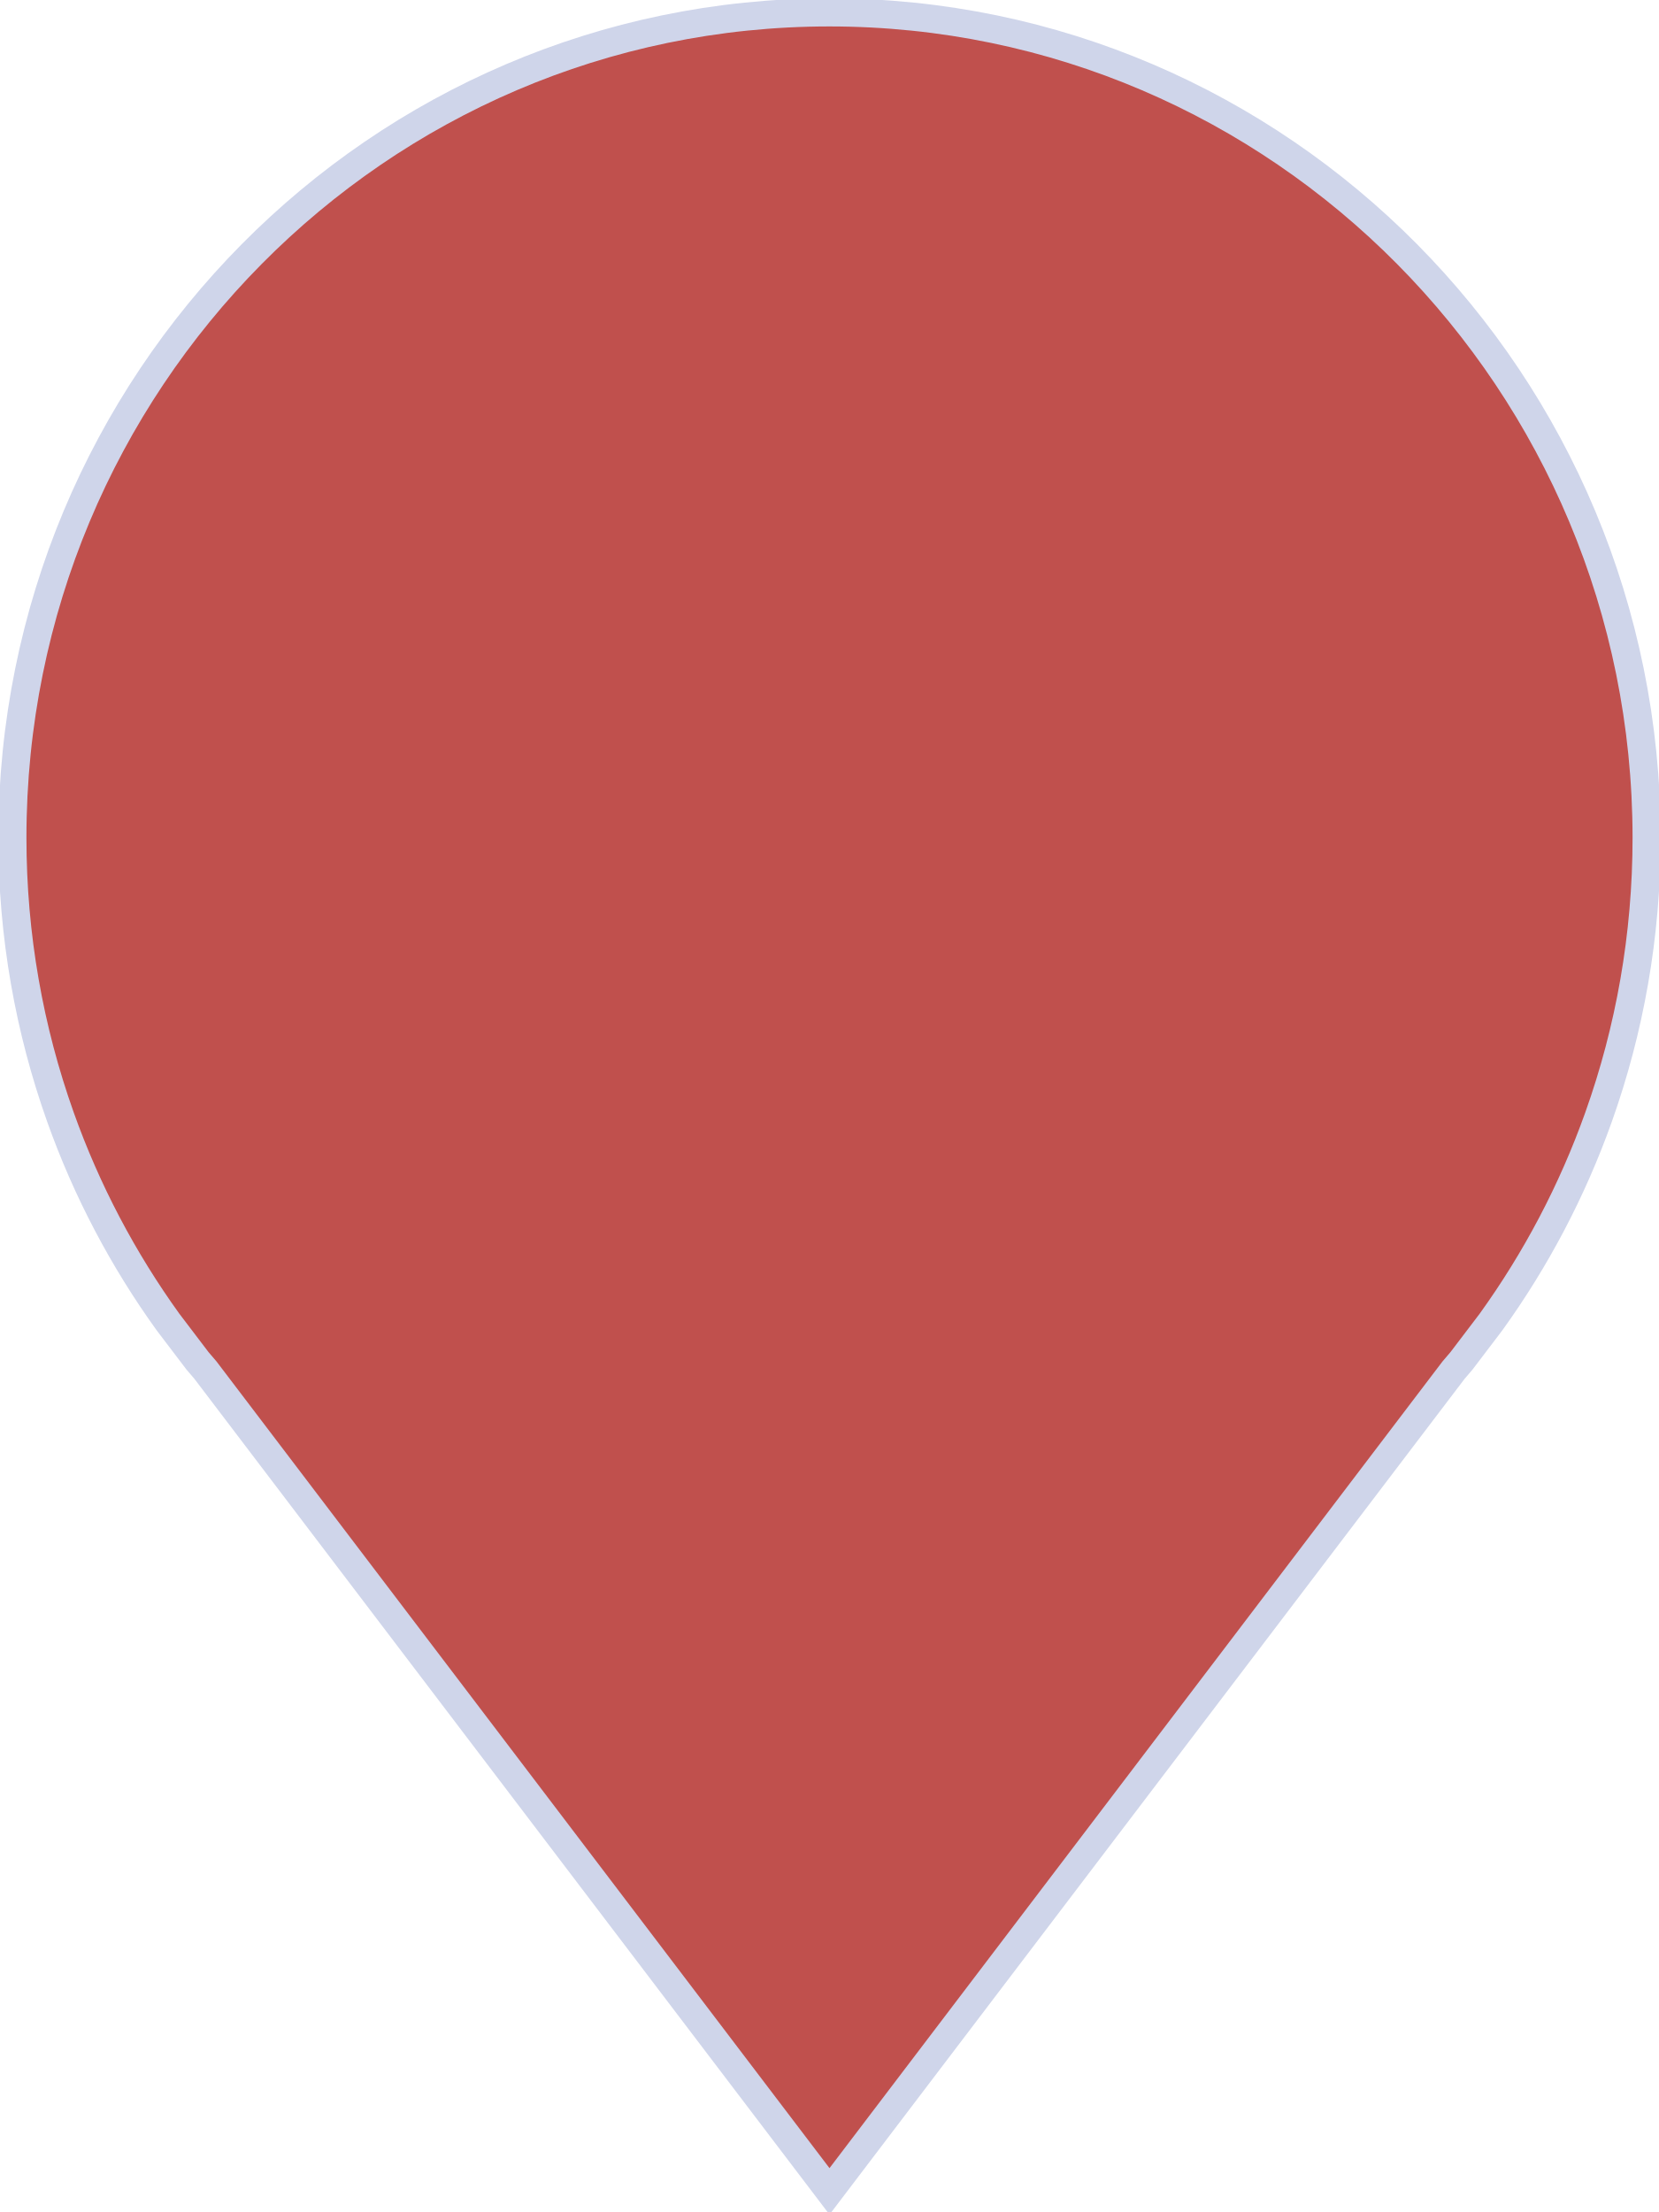
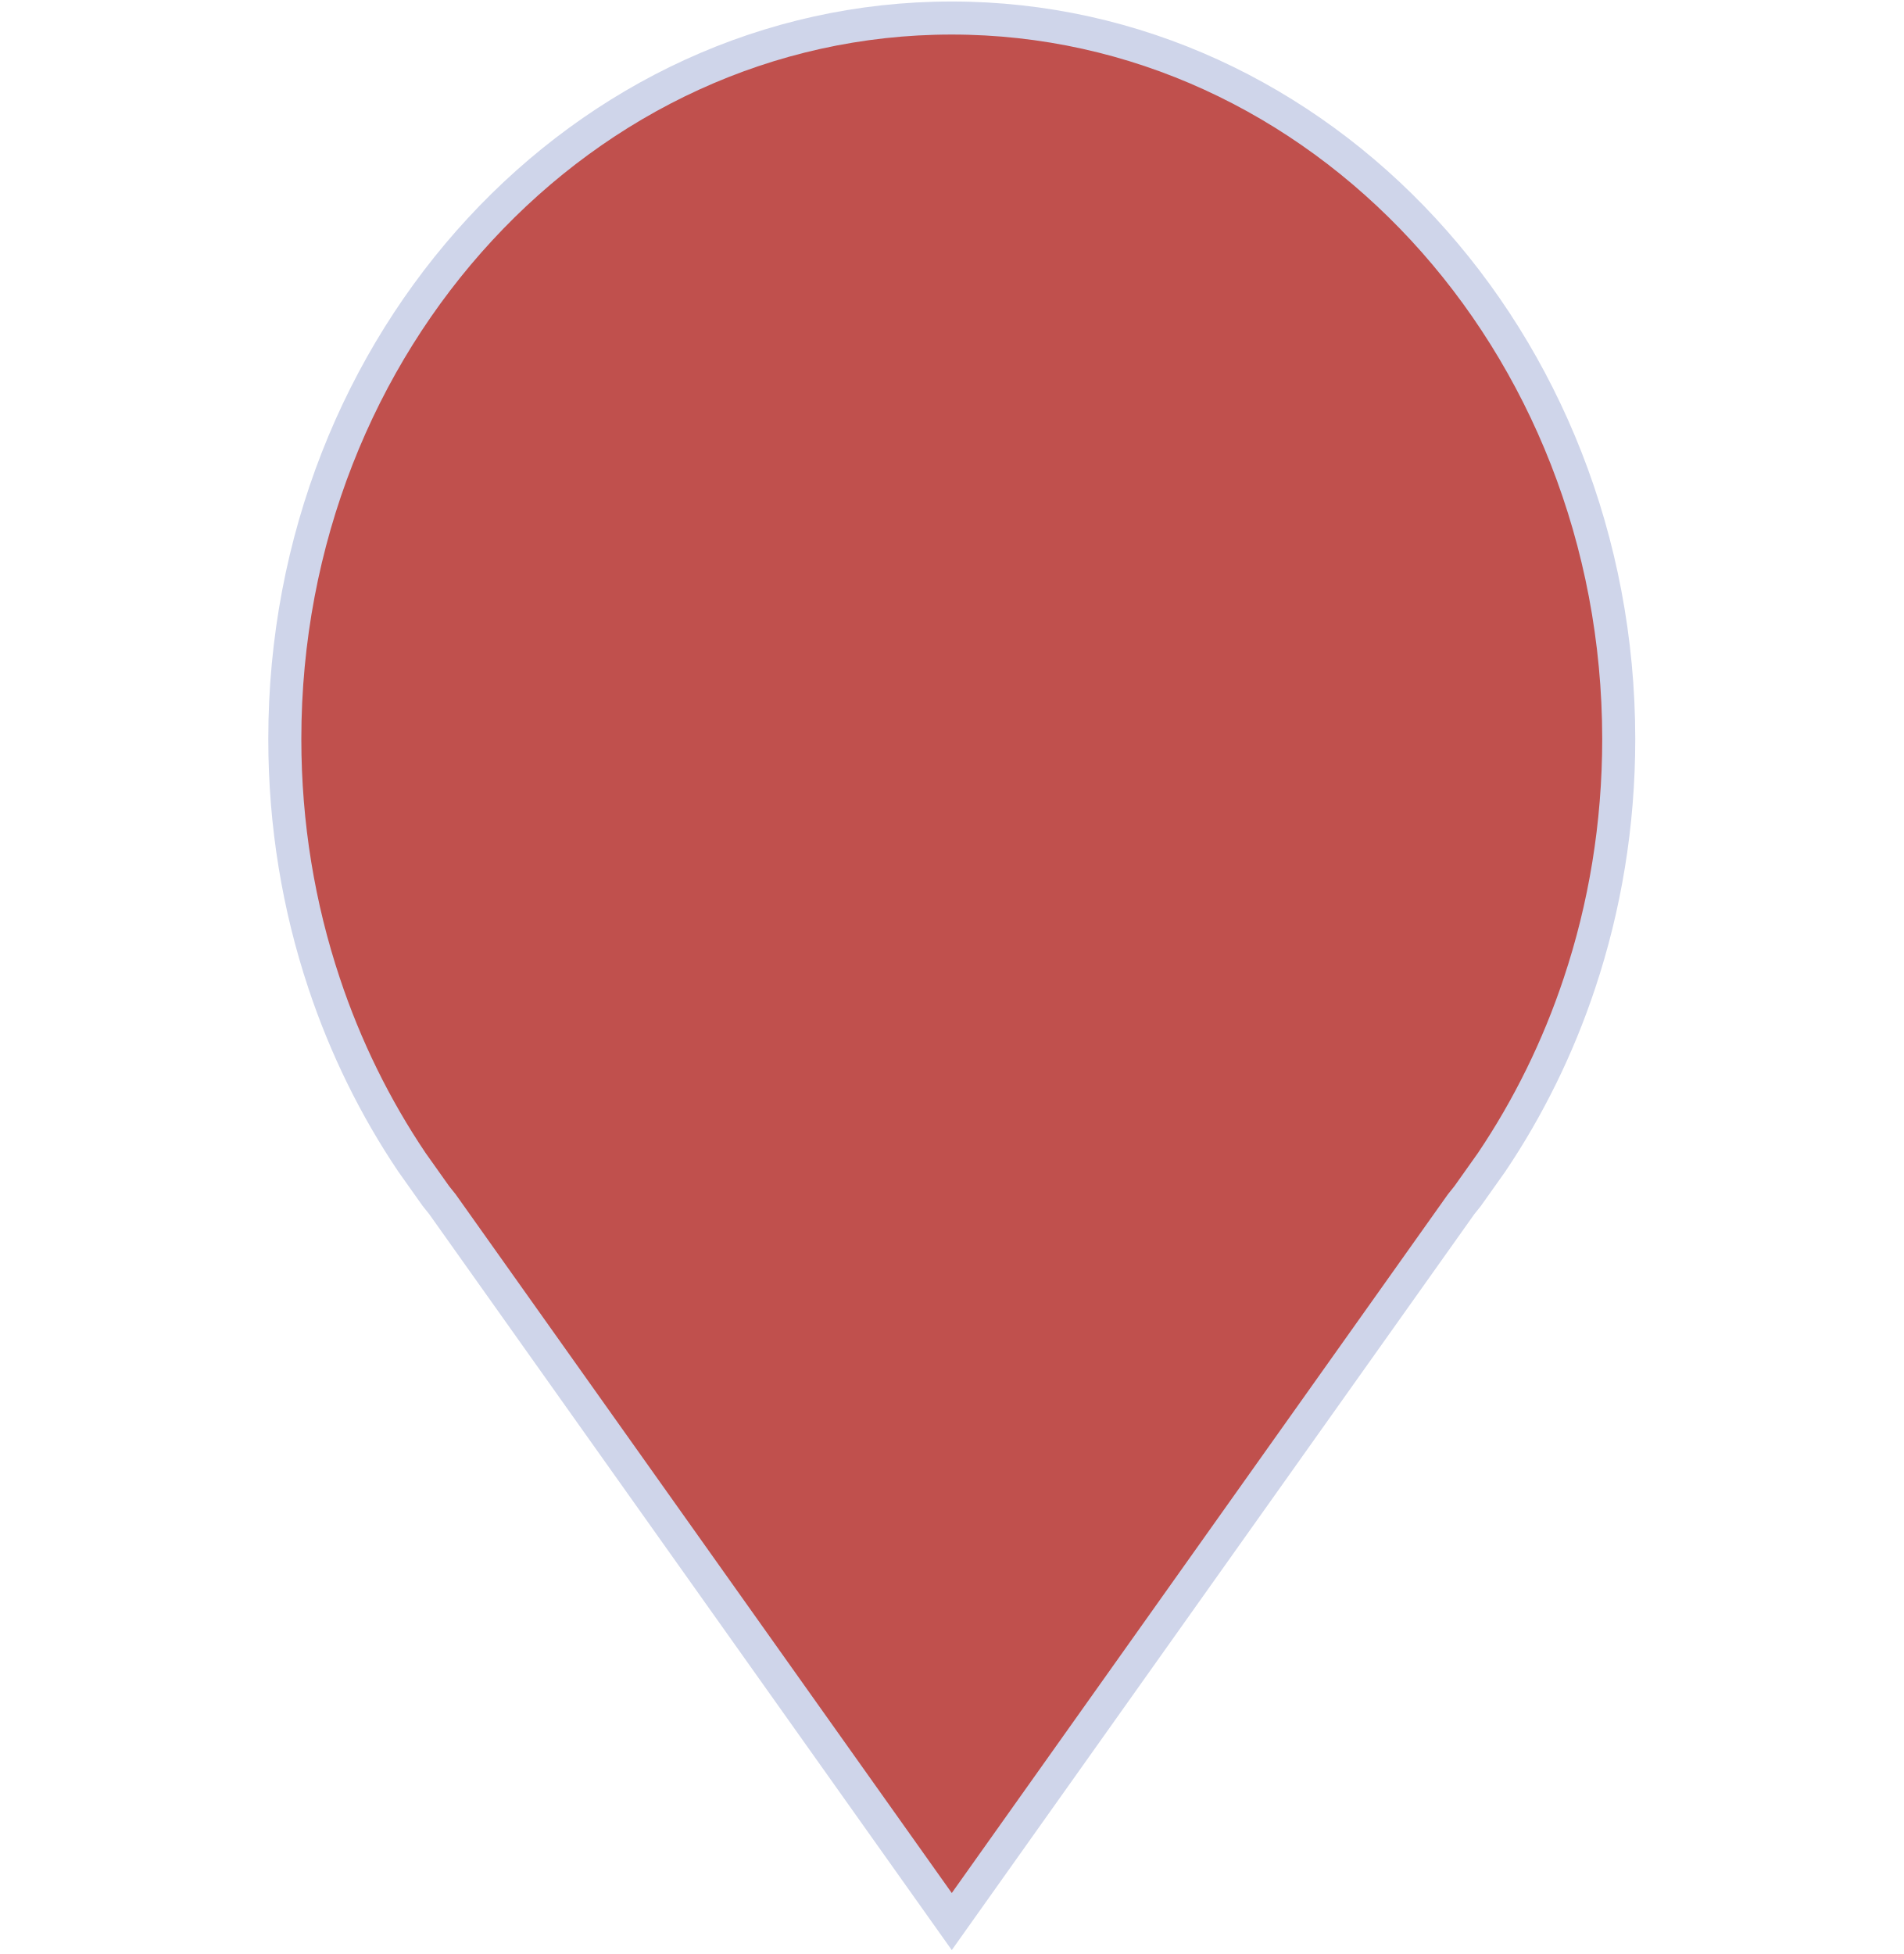
- <svg xmlns="http://www.w3.org/2000/svg" width="201" height="268" overflow="hidden">
+ <svg xmlns="http://www.w3.org/2000/svg" width="264" height="271" overflow="hidden">
  <defs>
    <clipPath id="clip0">
-       <rect x="1628" y="879" width="201" height="268" />
+       <rect x="2118" y="1589" width="264" height="271" />
    </clipPath>
  </defs>
-   <g clip-path="url(#clip0)" transform="translate(-1628 -879)">
-     <path d="M1728.48 880.5C1673.82 880.5 1629.5 925.272 1629.5 980.494 1629.5 992.377 1631.56 1003.77 1635.33 1014.36 1638.51 1023.29 1642.92 1031.63 1648.36 1039.18L1651.94 1043.89C1652.25 1044.26 1652.58 1044.63 1652.89 1045L1728.5 1144.5 1804.11 1045C1804.42 1044.63 1804.75 1044.26 1805.06 1043.89L1808.64 1039.18C1814.08 1031.63 1818.49 1023.29 1821.67 1014.36 1825.44 1003.79 1827.5 992.395 1827.5 980.494 1827.47 925.272 1783.15 880.5 1728.48 880.5Z" stroke="#CFD5EA" stroke-width="3.406" stroke-miterlimit="8" fill="#C0504D" fill-rule="evenodd" />
+   <g clip-path="url(#clip0)" transform="translate(-2118 -1589)">
+     <path d="M2249.98 1591.5C2198.91 1591.5 2157.5 1636.27 2157.5 1691.49 2157.5 1703.38 2159.42 1714.77 2162.95 1725.36 2165.92 1734.29 2170.04 1742.63 2175.12 1750.18L2178.46 1754.89C2178.75 1755.26 2179.06 1755.63 2179.35 1756L2250 1855.5 2320.65 1756C2320.94 1755.63 2321.25 1755.26 2321.54 1754.89L2324.88 1750.18C2329.96 1742.63 2334.08 1734.29 2337.05 1725.36 2340.58 1714.79 2342.5 1703.39 2342.5 1691.49 2342.47 1636.27 2301.06 1591.5 2249.98 1591.5Z" stroke="#CFD5EA" stroke-width="4.583" stroke-miterlimit="8" fill="#C0504D" fill-rule="evenodd" />
  </g>
</svg>
